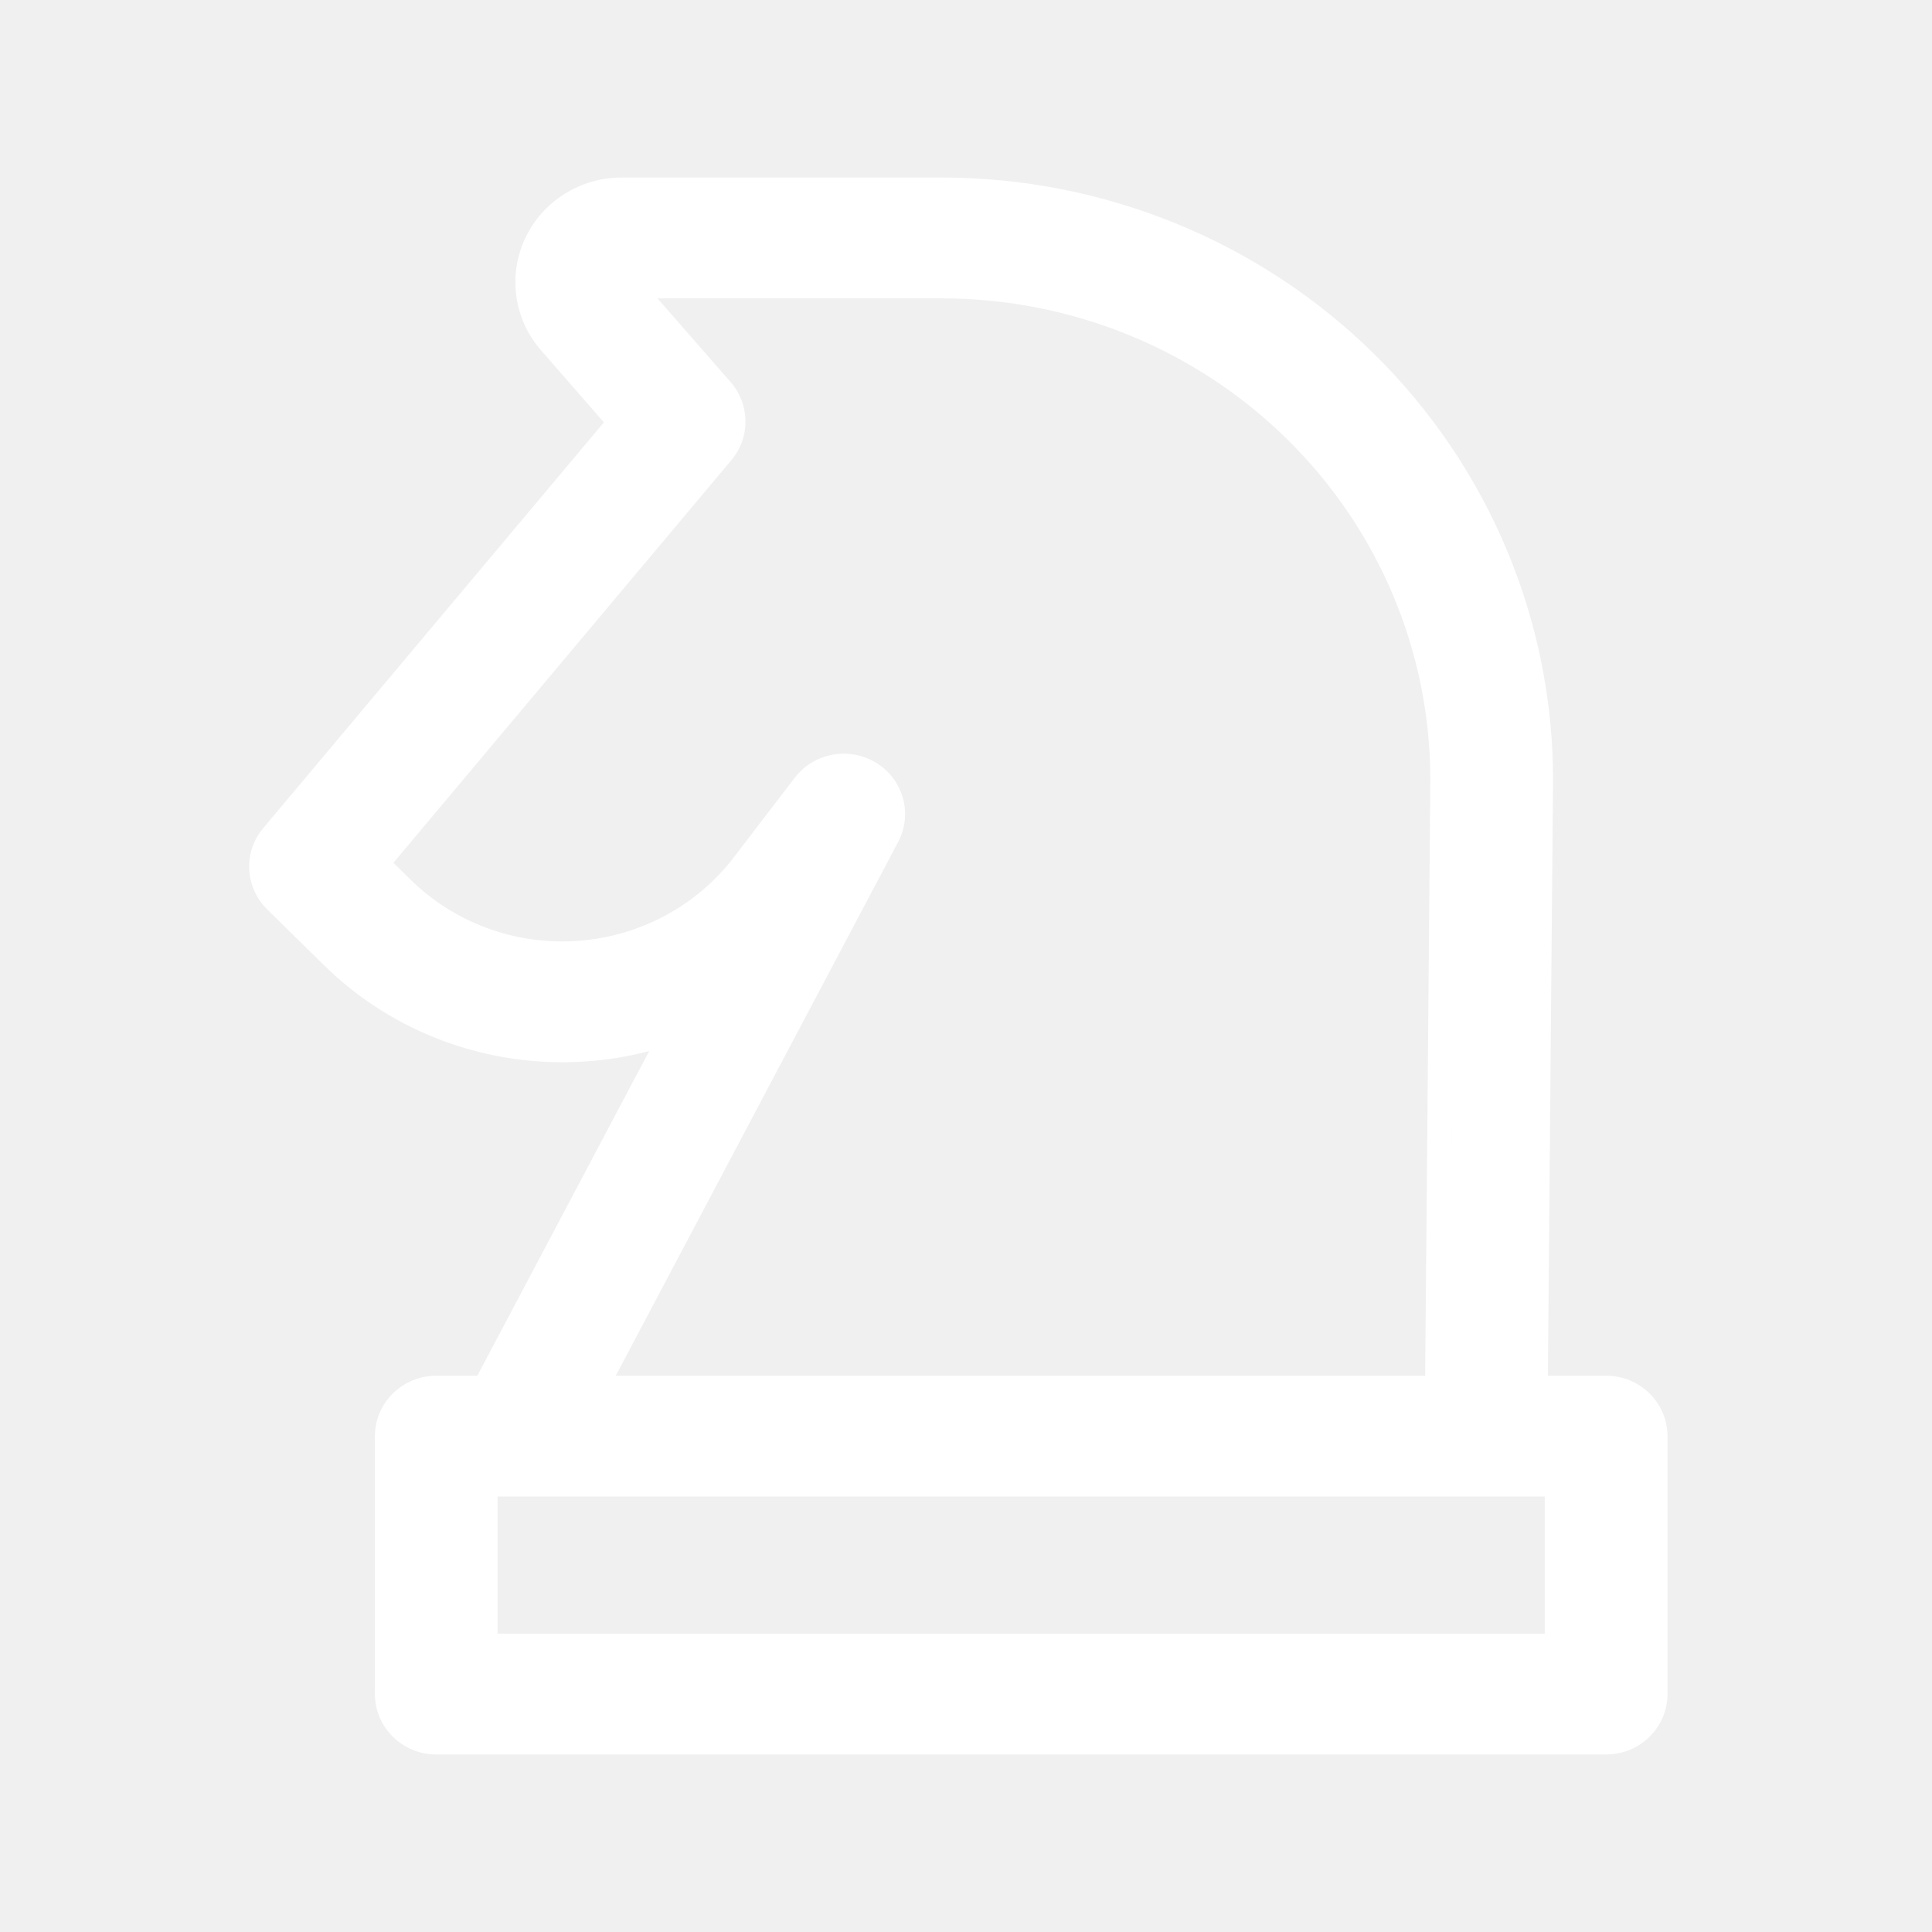
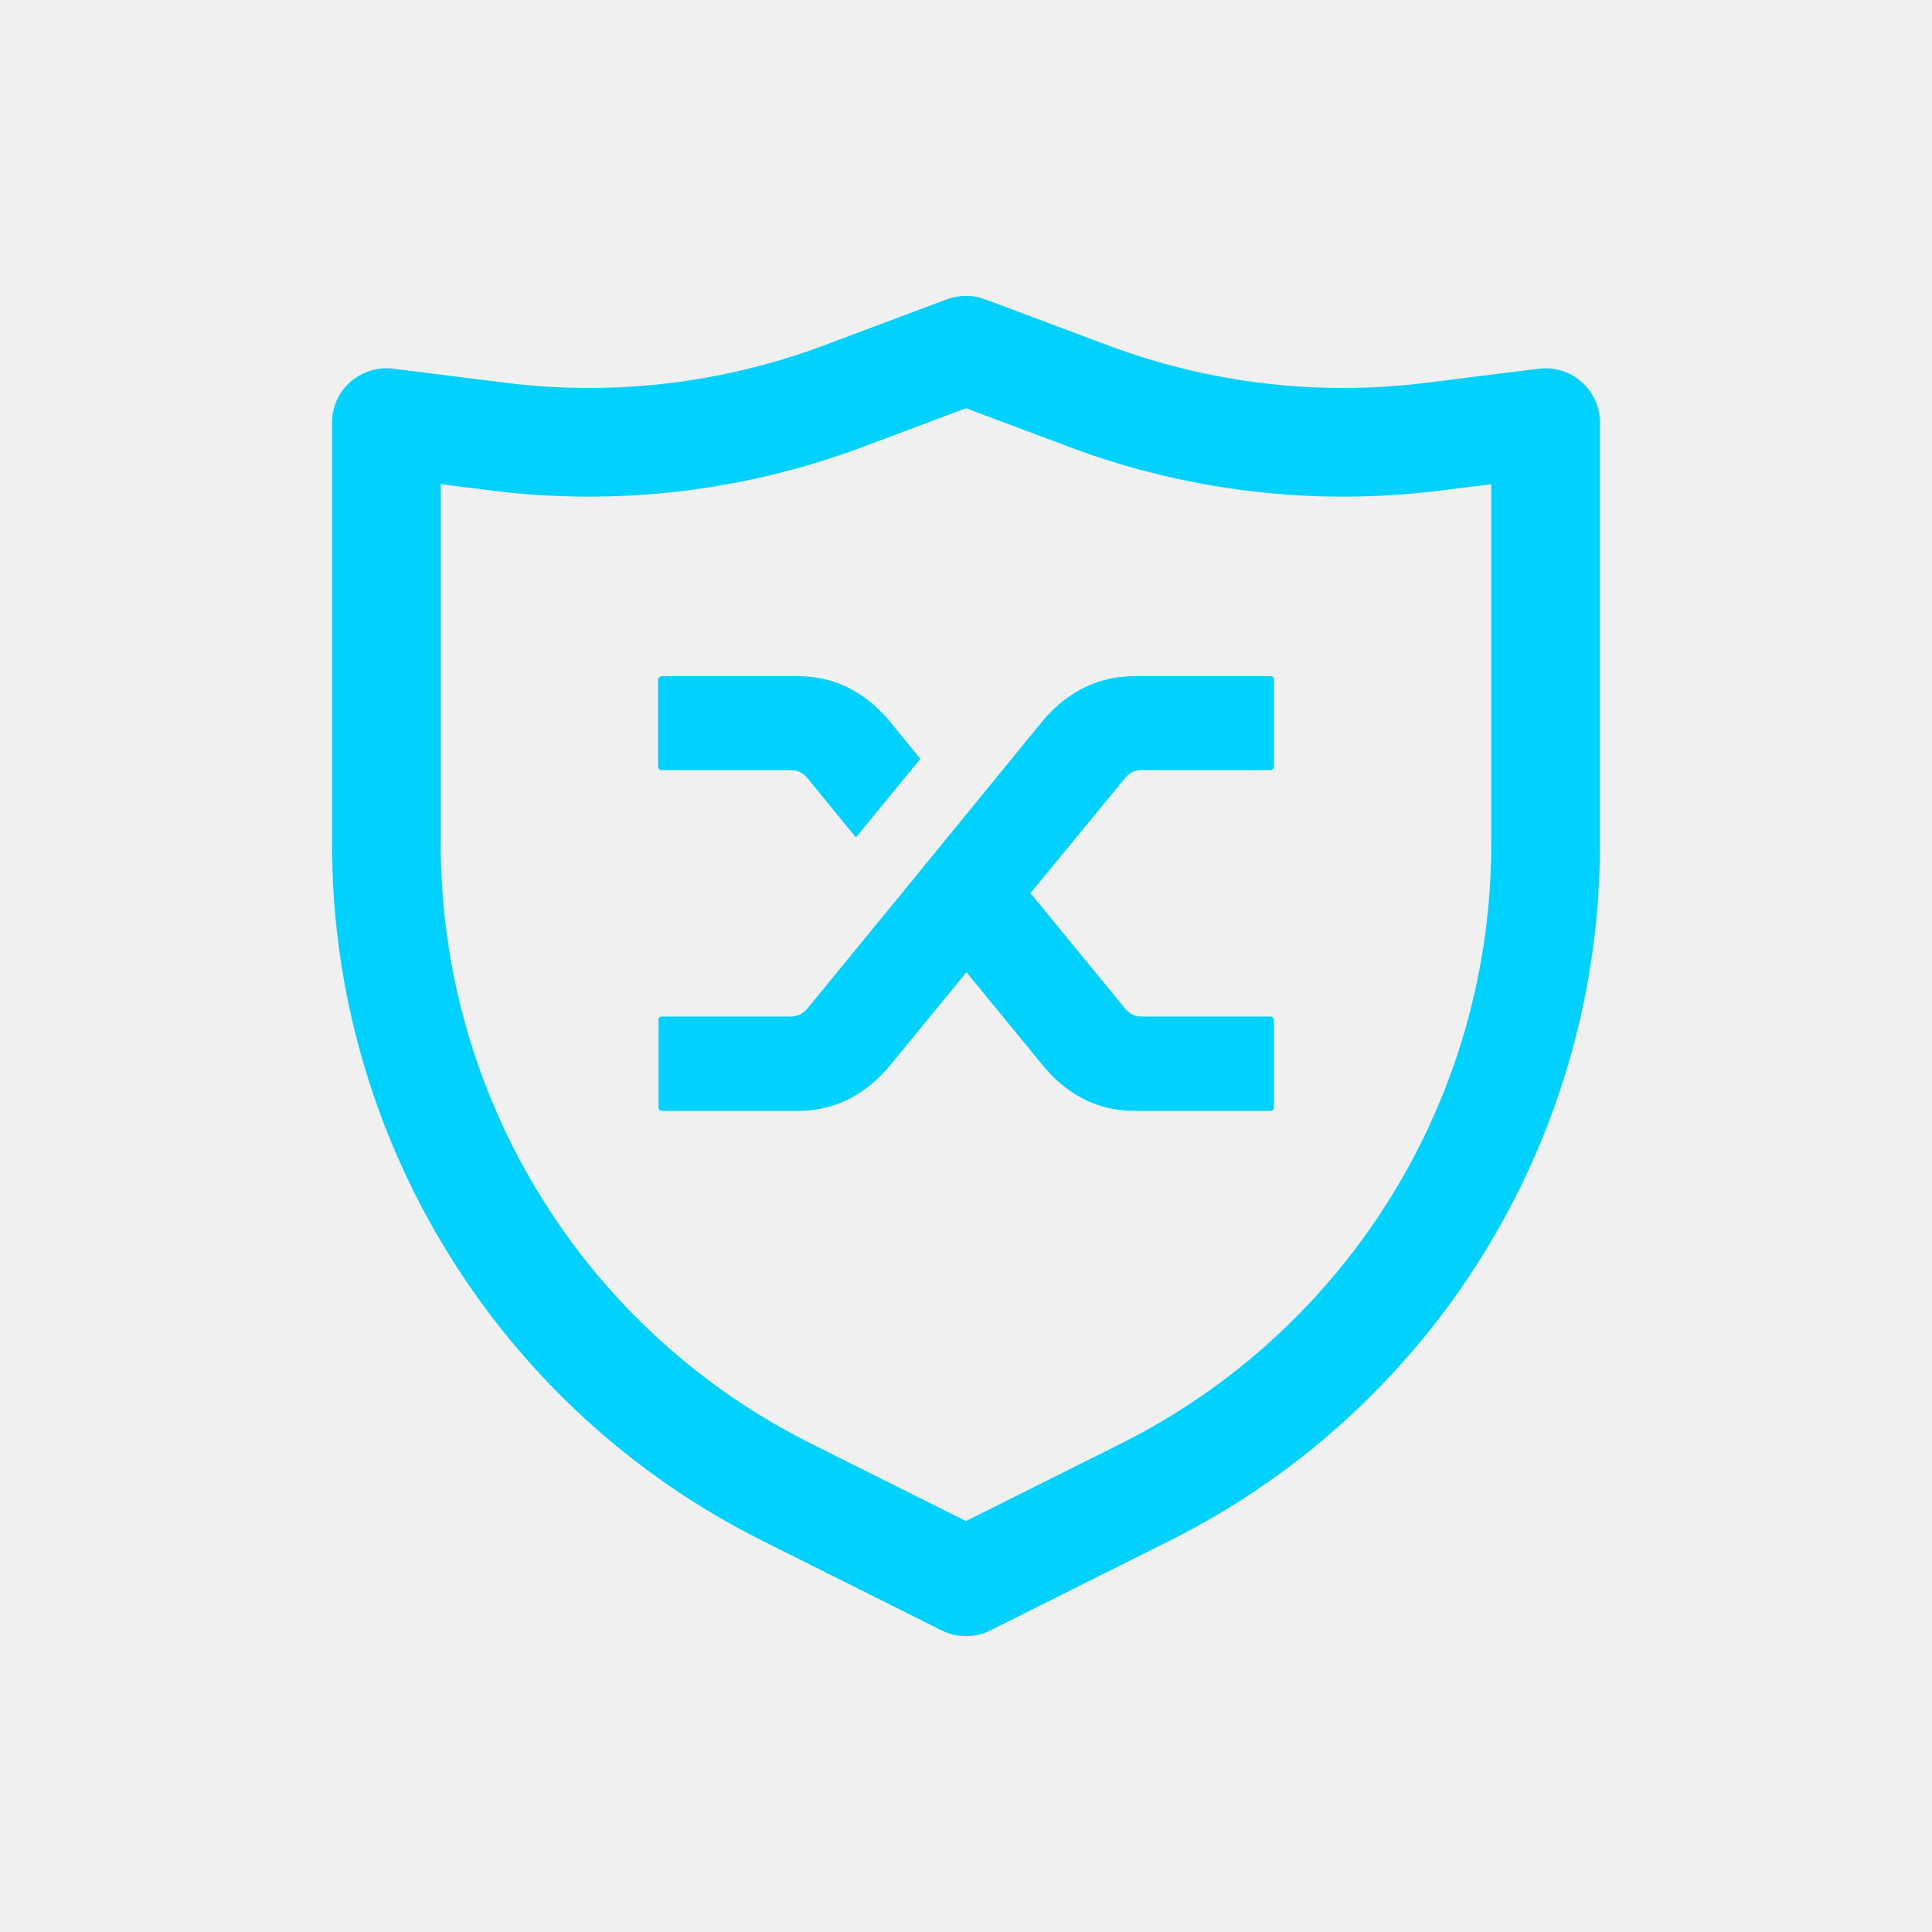
- <svg xmlns="http://www.w3.org/2000/svg" width="54" height="54" viewBox="0 0 54 54" fill="none">
-   <path fill-rule="evenodd" clip-rule="evenodd" d="M7.357 23.147C6.795 23.816 6.842 24.8 7.467 25.416L9.046 26.969C10.976 28.871 13.646 29.854 16.37 29.668C16.975 29.627 17.569 29.529 18.145 29.378L13.342 38.452L12.194 38.452C11.247 38.453 10.479 39.209 10.479 40.141V47.35C10.479 48.282 11.247 49.038 12.194 49.038H44.892C45.839 49.038 46.607 48.282 46.607 47.35V40.141C46.607 39.209 45.839 38.452 44.892 38.452H43.264L43.323 31.593C43.364 26.876 43.408 21.937 43.408 21.788C43.408 17.324 41.605 13.044 38.404 9.889C35.197 6.736 30.854 4.962 26.322 4.962H17.374C16.214 4.962 15.159 5.628 14.675 6.668C14.193 7.705 14.366 8.928 15.124 9.793L16.879 11.805L7.357 23.147ZM19.553 28.154C19.554 28.154 19.553 28.154 19.553 28.154ZM40.504 39.117C40.517 37.602 40.543 34.612 40.569 31.537L40.57 31.528C40.543 34.606 40.517 37.6 40.504 39.117ZM20.444 12.859L10.996 24.115L11.47 24.581C12.698 25.793 14.399 26.418 16.132 26.299C17.868 26.18 19.464 25.328 20.509 23.964L22.215 21.736C22.752 21.038 23.744 20.857 24.498 21.326L24.5 21.327C25.251 21.796 25.517 22.756 25.102 23.536L17.21 38.453L39.834 38.452L39.895 31.478C39.936 26.795 39.978 21.931 39.978 21.787C39.978 18.22 38.54 14.8 35.978 12.278C33.417 9.755 29.944 8.339 26.322 8.339H18.377L20.424 10.683C20.964 11.306 20.977 12.224 20.444 12.859ZM43.177 41.829V45.661H13.908V41.829H43.177Z" fill="#FFFFFF" />
+ <svg xmlns="http://www.w3.org/2000/svg" width="60" height="60" viewBox="0 0 60 60" fill="none">
+   <path d="M24.564 23.916C24.76 23.916 24.925 23.992 25.058 24.145L26.581 26.008L28.584 23.565L27.556 22.309C26.781 21.437 25.86 21 24.791 21H20.558C20.522 21 20.493 21.011 20.471 21.034C20.449 21.056 20.438 21.081 20.438 21.108V23.808C20.438 23.835 20.449 23.86 20.471 23.882C20.493 23.905 20.522 23.916 20.558 23.916H24.564Z" fill="#00D1FF" />
+   <path d="M35.235 21C34.158 21 33.232 21.432 32.457 22.296L27.956 27.804L25.058 31.34C24.916 31.494 24.751 31.57 24.564 31.57H20.558C20.522 31.57 20.495 31.581 20.477 31.604C20.459 31.626 20.451 31.651 20.451 31.678V34.378C20.451 34.414 20.459 34.443 20.477 34.466C20.495 34.488 20.522 34.5 20.558 34.5H24.778C25.855 34.5 26.781 34.063 27.556 33.19L30.014 30.193L32.471 33.19C33.236 34.063 34.158 34.5 35.235 34.5H39.456C39.491 34.5 39.518 34.488 39.536 34.466C39.553 34.444 39.562 34.419 39.562 34.392V31.692C39.562 31.656 39.553 31.627 39.536 31.604C39.518 31.582 39.491 31.57 39.456 31.57H35.449C35.262 31.57 35.102 31.498 34.968 31.354L32.003 27.736L34.955 24.145C35.089 23.992 35.253 23.916 35.449 23.916H39.456C39.491 23.916 39.518 23.905 39.536 23.882C39.553 23.86 39.562 23.835 39.562 23.808V21.108C39.562 21.072 39.553 21.045 39.536 21.027C39.518 21.009 39.491 21 39.456 21H35.235Z" fill="#00D1FF" />
+   <path fill-rule="evenodd" clip-rule="evenodd" d="M30.593 9.295C30.21 9.152 29.79 9.152 29.407 9.295L25.598 10.723C22.444 11.906 19.051 12.306 15.709 11.888L12.209 11.45C11.729 11.39 11.246 11.54 10.883 11.86C10.52 12.18 10.312 12.641 10.312 13.125V26.219C10.312 35.381 15.489 43.756 23.683 47.853L29.245 50.634C29.72 50.872 30.28 50.872 30.755 50.634L36.317 47.853C44.511 43.756 49.688 35.381 49.688 26.219V13.125C49.688 12.641 49.48 12.18 49.117 11.86C48.754 11.54 48.271 11.39 47.791 11.45L44.291 11.888C40.949 12.306 37.556 11.906 34.402 10.723L30.593 9.295ZM26.783 13.884L30 12.677L33.217 13.884C36.882 15.258 40.826 15.722 44.71 15.237L46.312 15.037V26.219C46.312 34.102 41.859 41.309 34.808 44.834L30 47.238L25.192 44.834C18.141 41.309 13.688 34.102 13.688 26.219V15.037L15.29 15.237C19.174 15.722 23.118 15.258 26.783 13.884Z" fill="#00D1FF" />
</svg>
